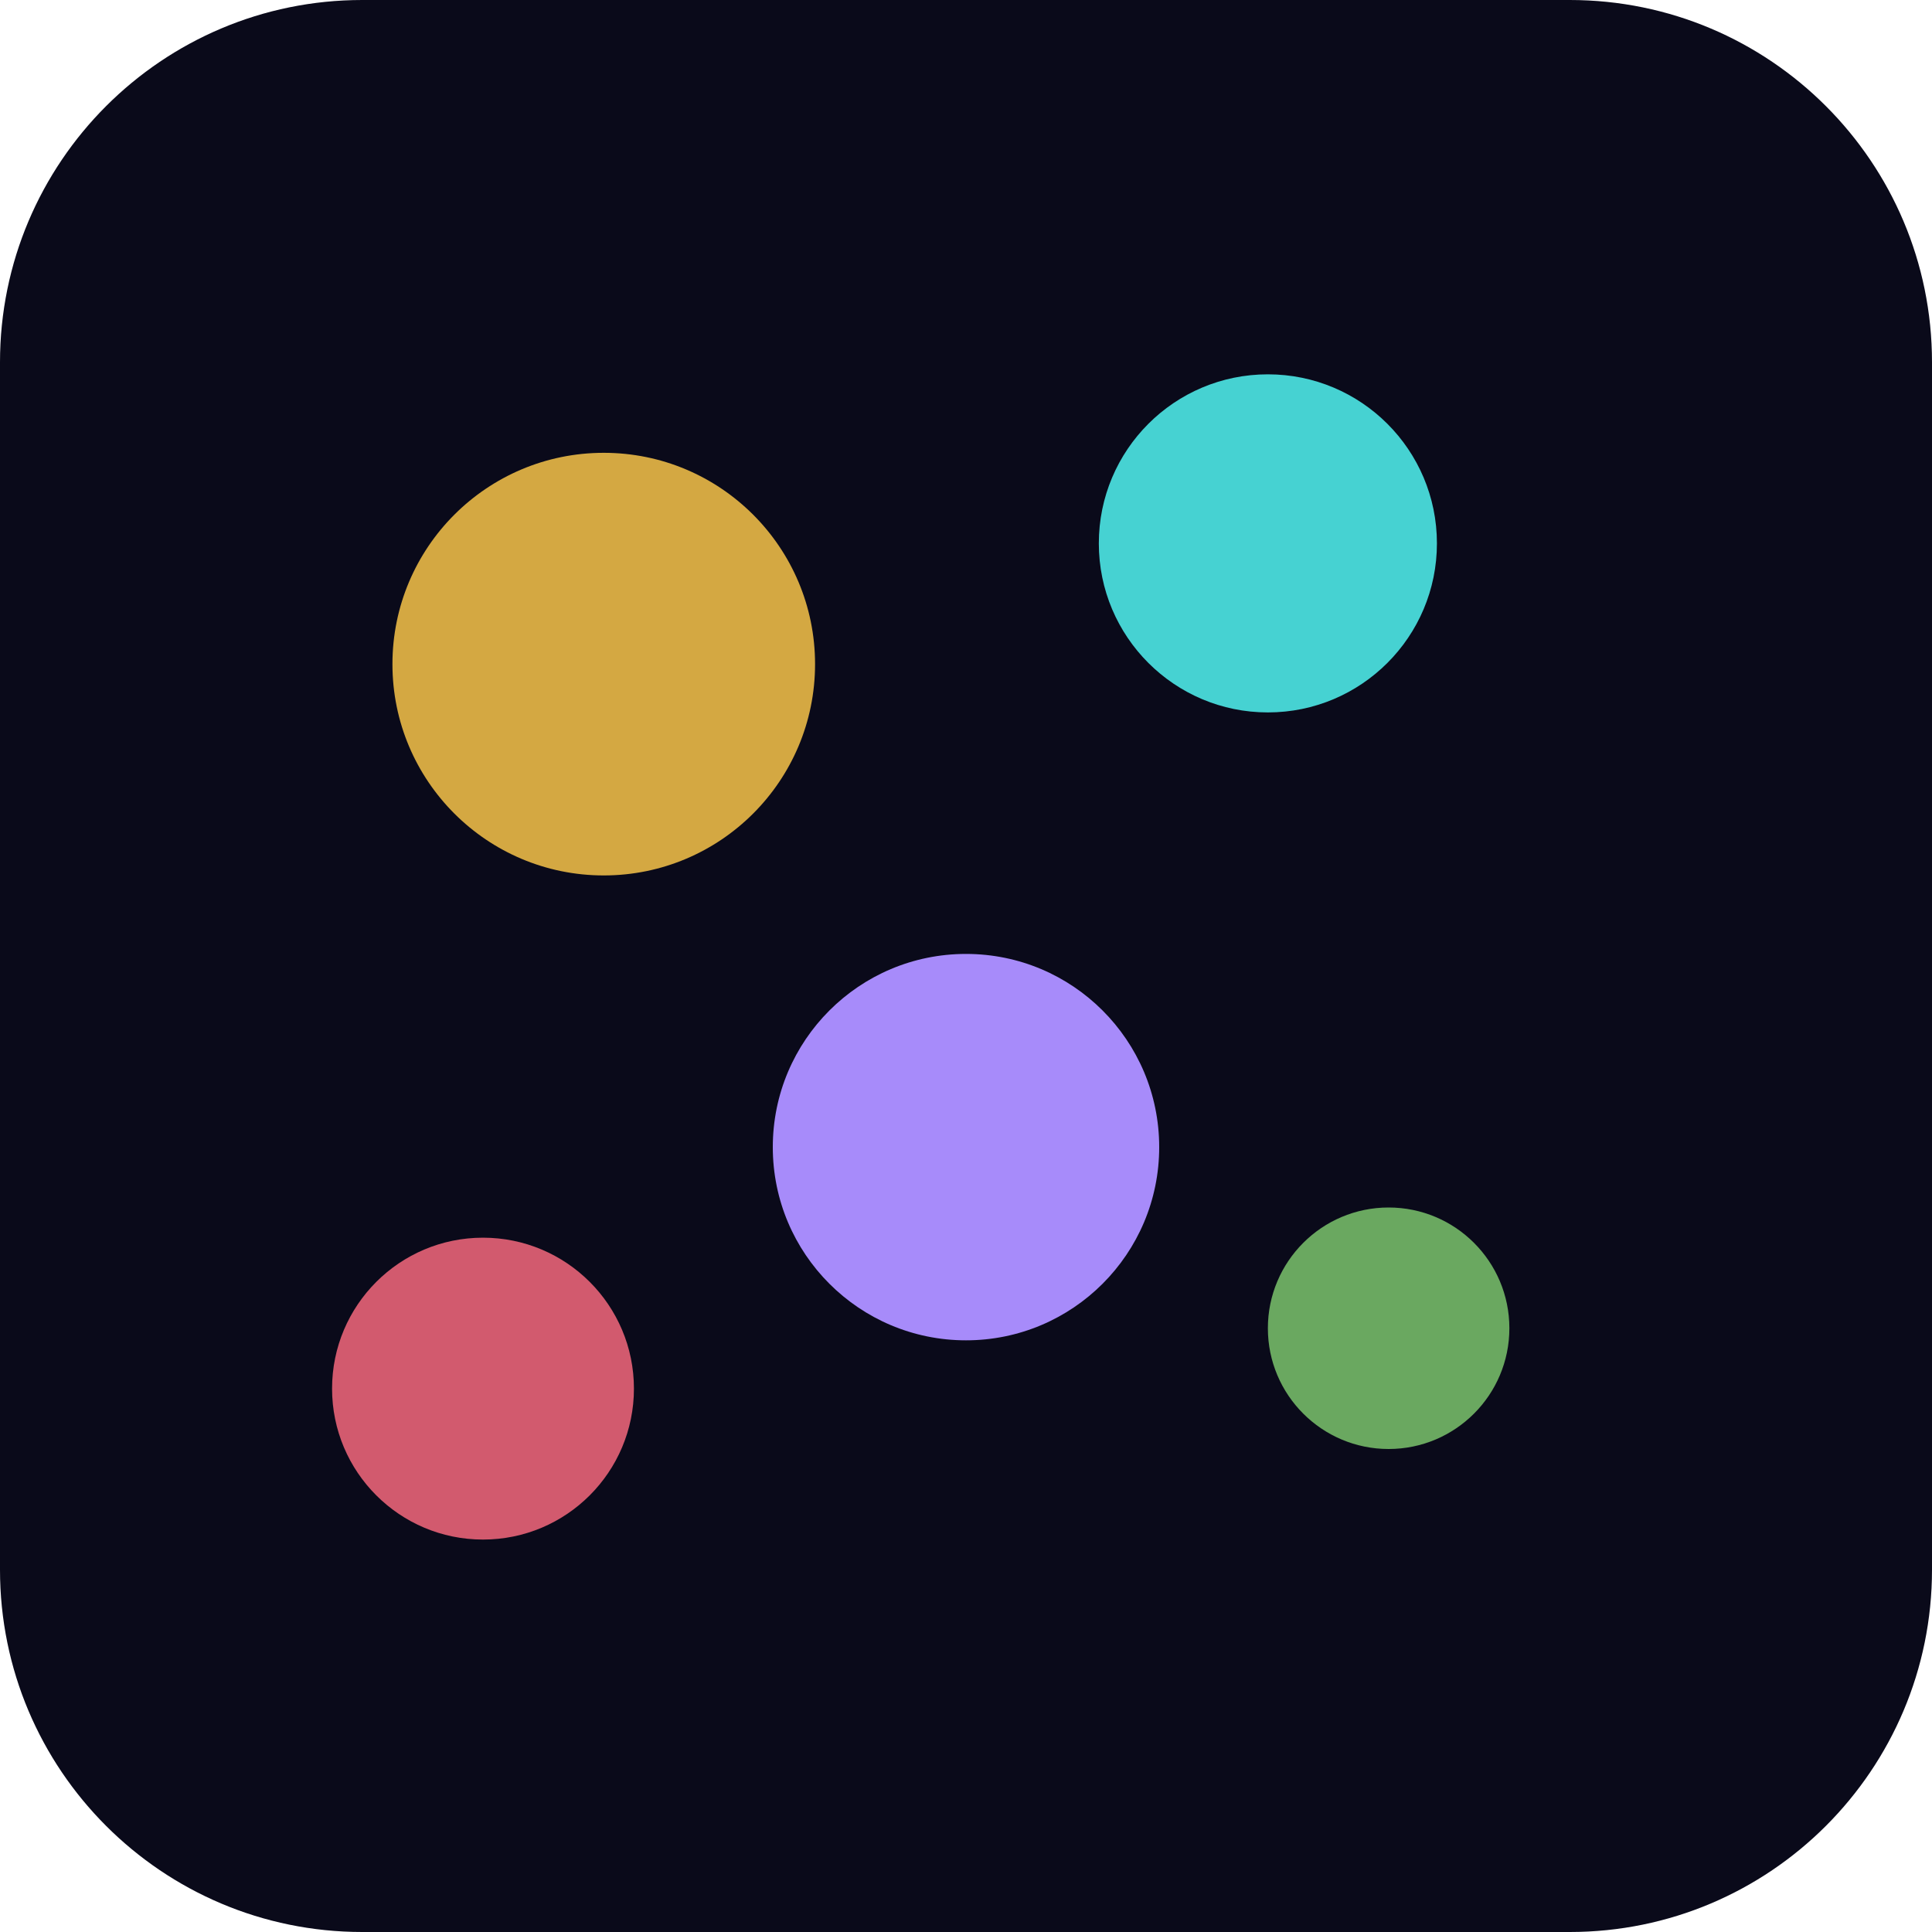
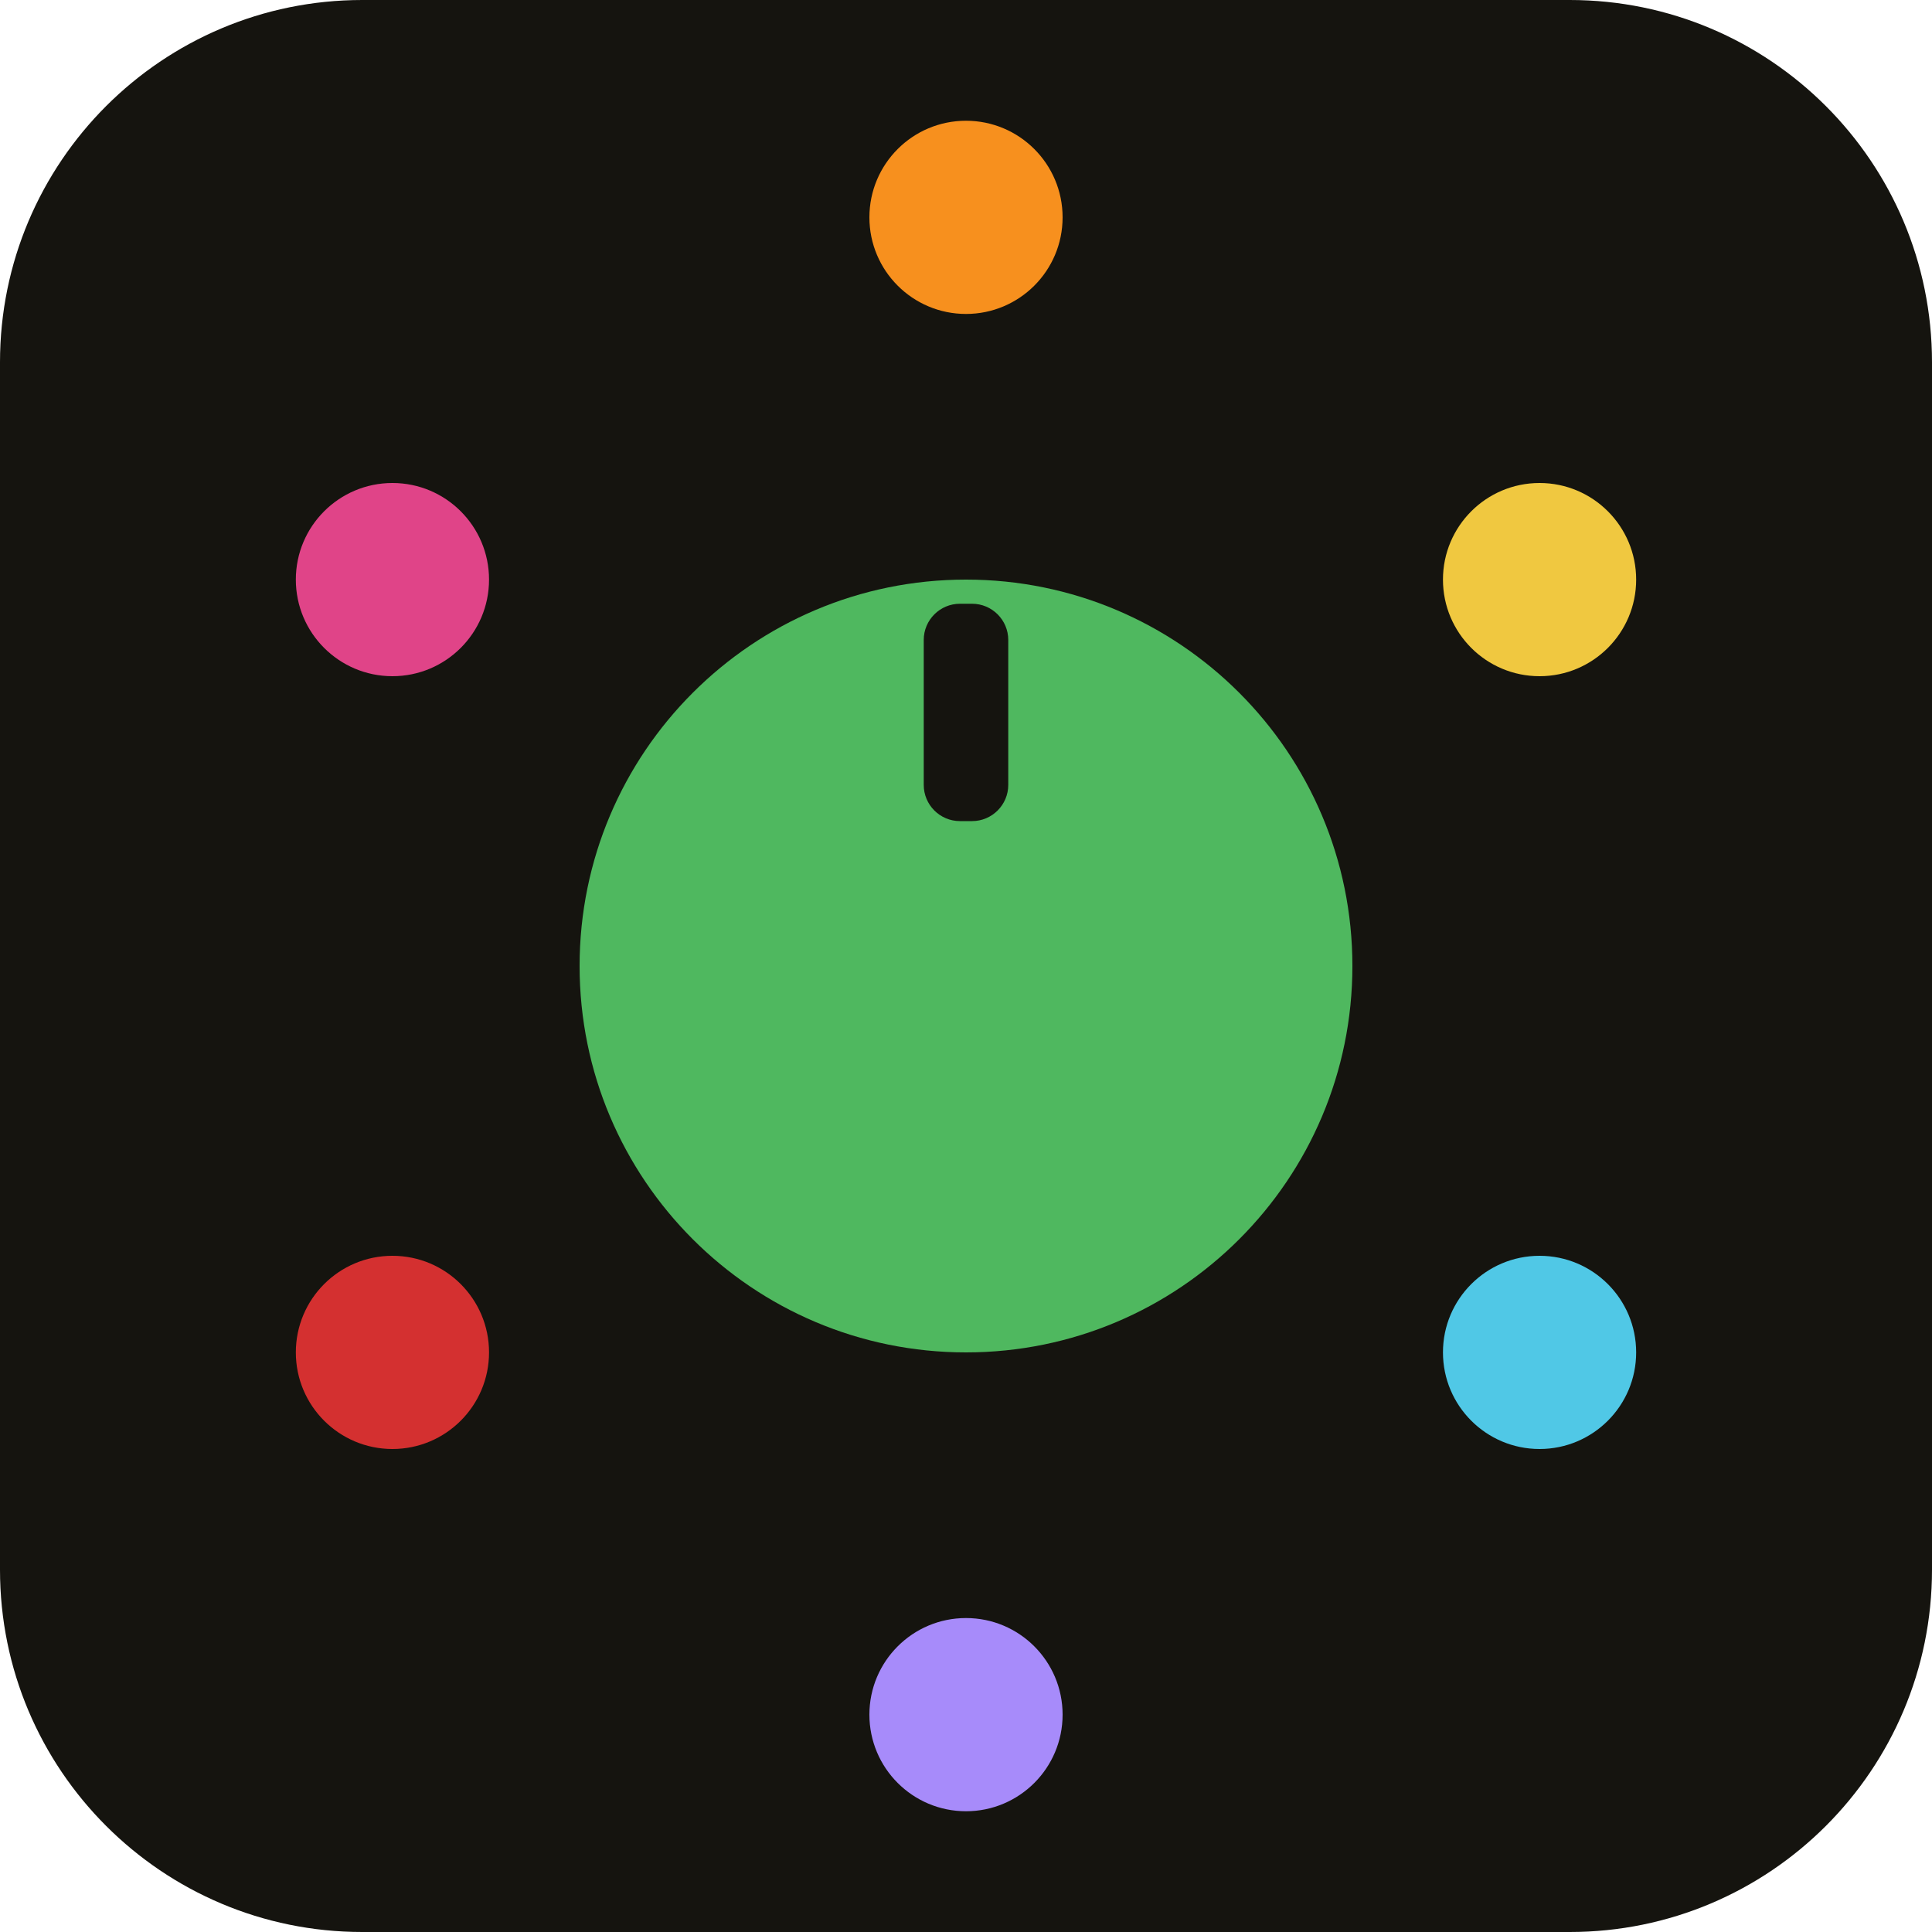
<svg xmlns="http://www.w3.org/2000/svg" viewBox="0 0 32 32">
-   <rect width="32" height="32" rx="6" fill="#0a0a1a" />
-   <circle cx="10" cy="11" r="3.5" fill="#d4a842" />
-   <circle cx="21" cy="9" r="2.8" fill="#46d2d2" />
-   <circle cx="16" cy="19" r="3.2" fill="#a78bfa" />
-   <circle cx="8" cy="23" r="2.5" fill="#d25a6e" />
-   <circle cx="23" cy="22" r="2" fill="#6aa860" />
+   <rect width="32" height="32" rx="6" fill="#15140F" />
+   <circle cx="16" cy="3.6" r="1.6" fill="#F7901E" />
+   <circle cx="25.5" cy="9.6" r="1.6" fill="#F0C840" />
+   <circle cx="25.5" cy="22.4" r="1.6" fill="#50C8E6" />
+   <circle cx="16" cy="28.4" r="1.6" fill="#a78bfa" />
+   <circle cx="6.5" cy="22.4" r="1.6" fill="#D43030" />
+   <circle cx="6.5" cy="9.6" r="1.6" fill="#E04488" />
+   <circle cx="16" cy="16" r="6.4" fill="#4FB85F" />
+   <rect x="15.3" y="10" width="1.4" height="3.6" fill="#15140F" rx="0.6" />
</svg>
